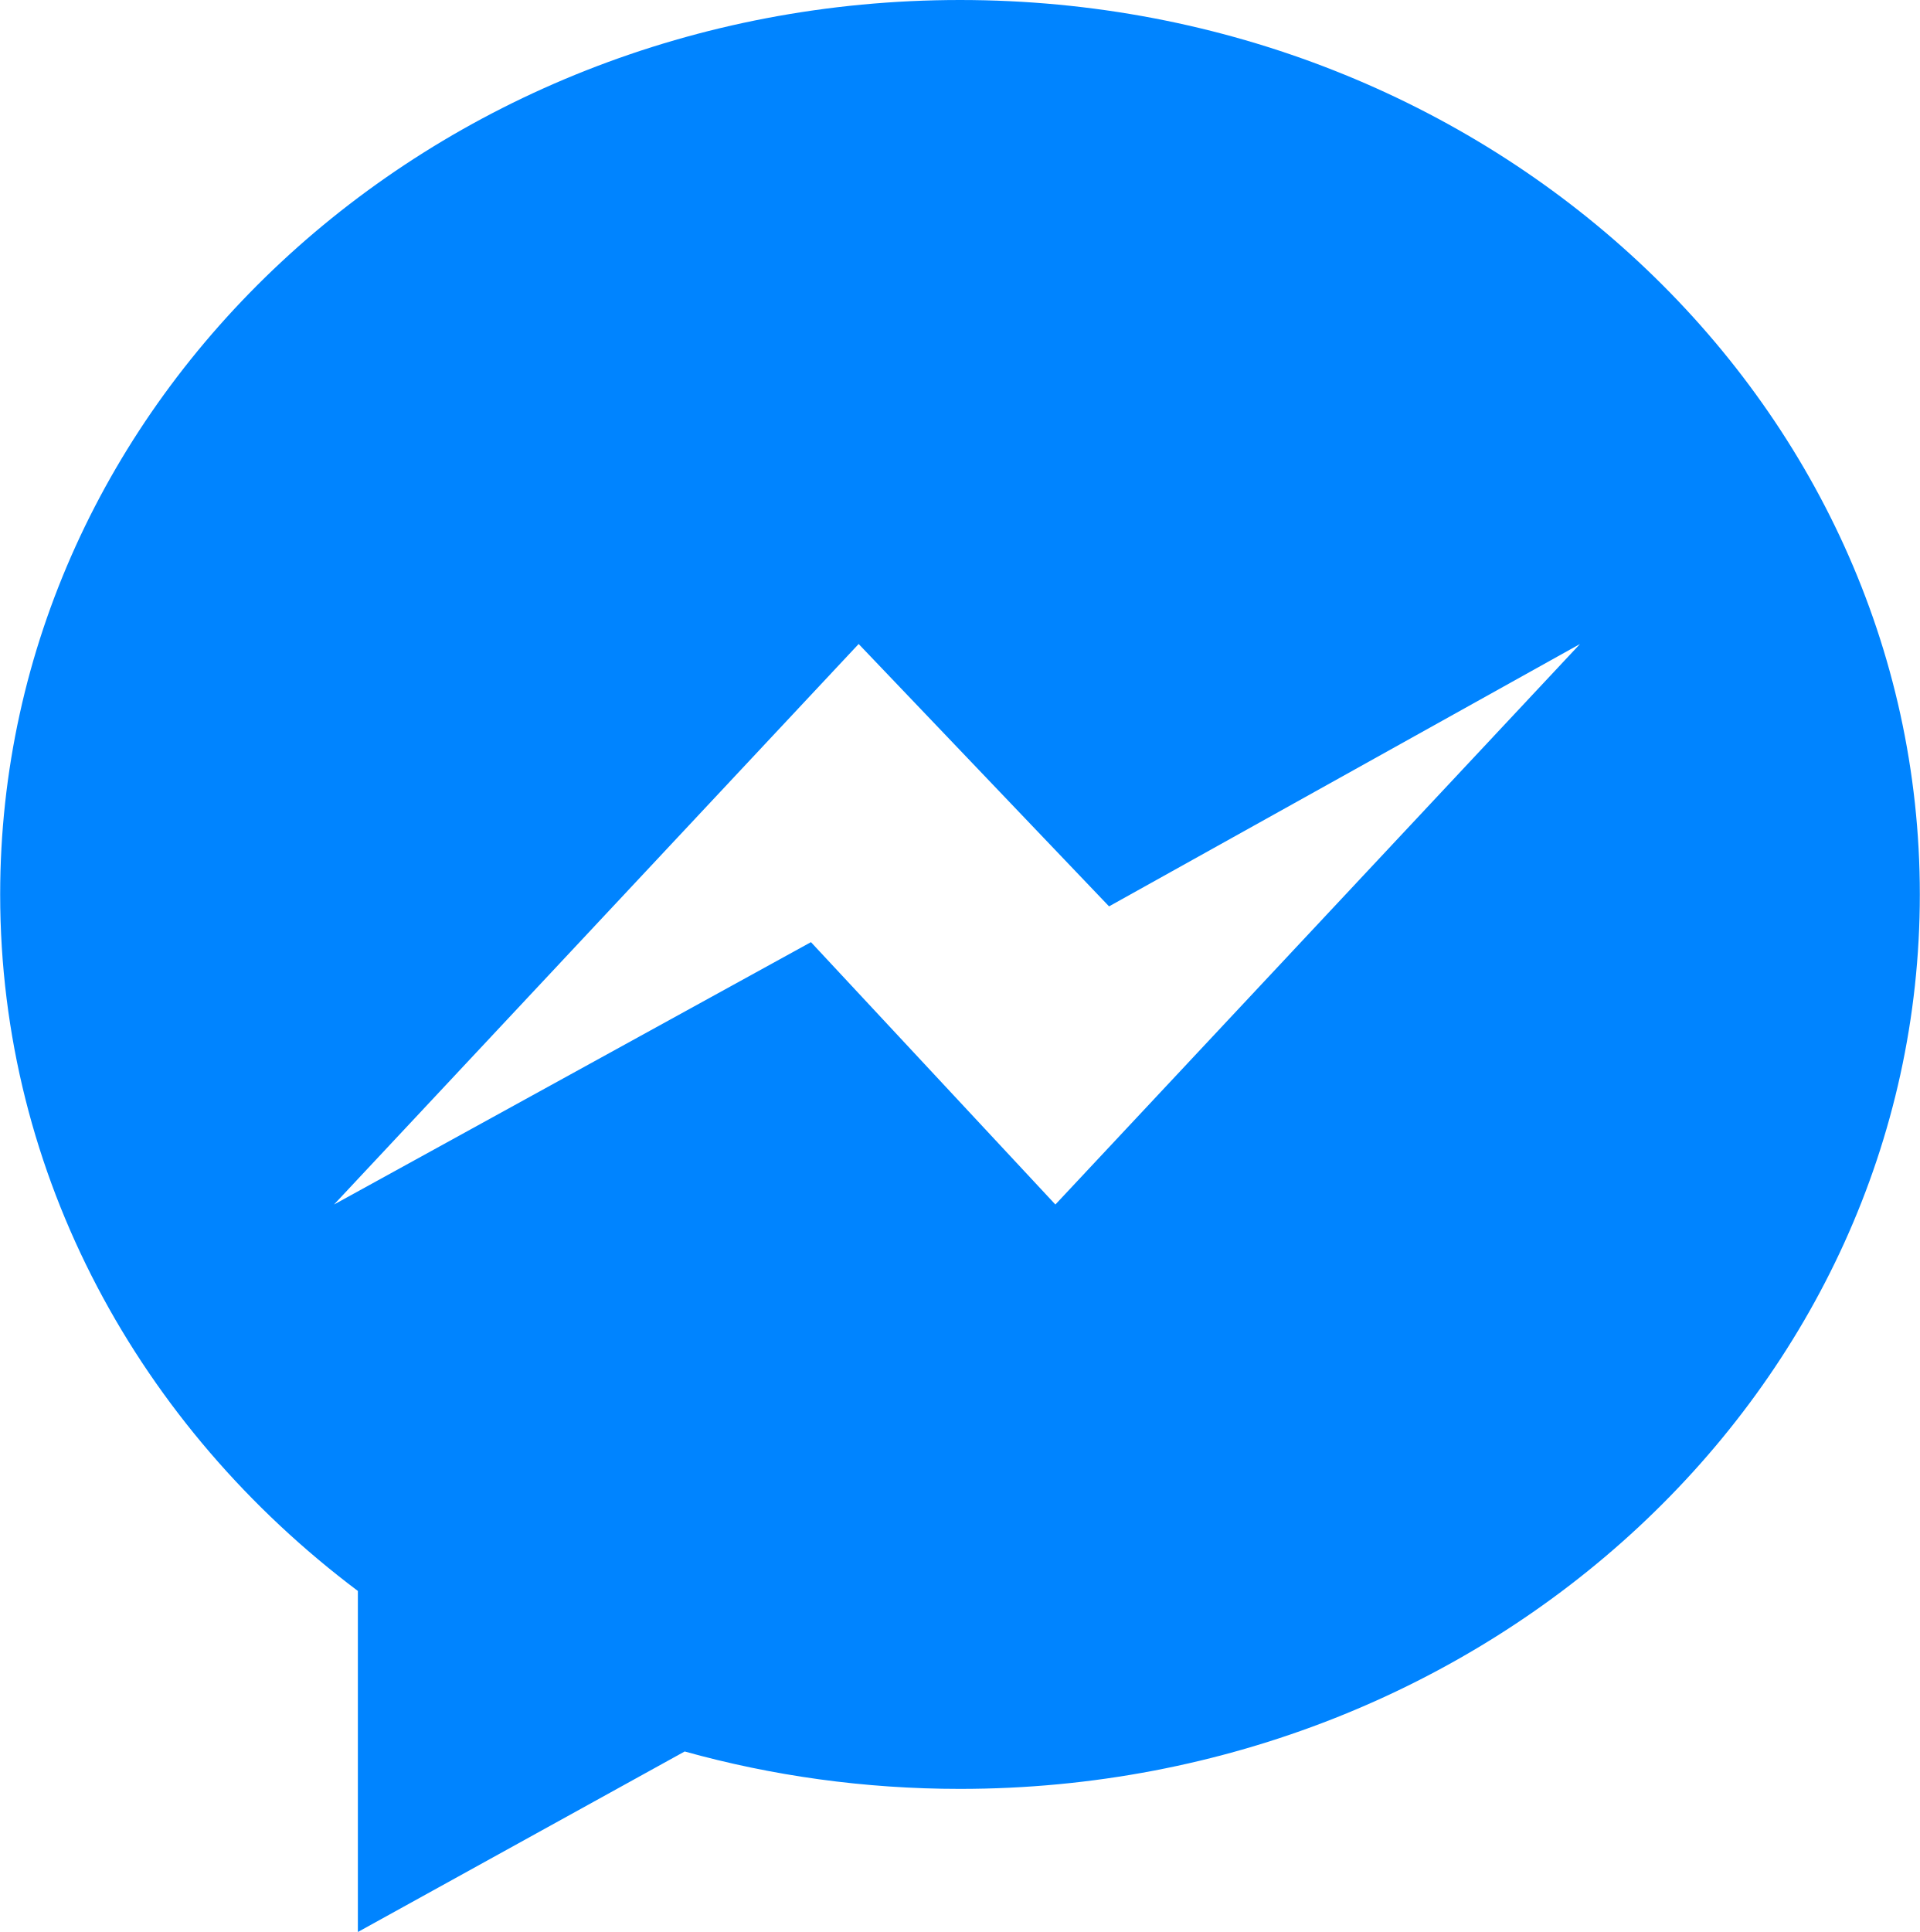
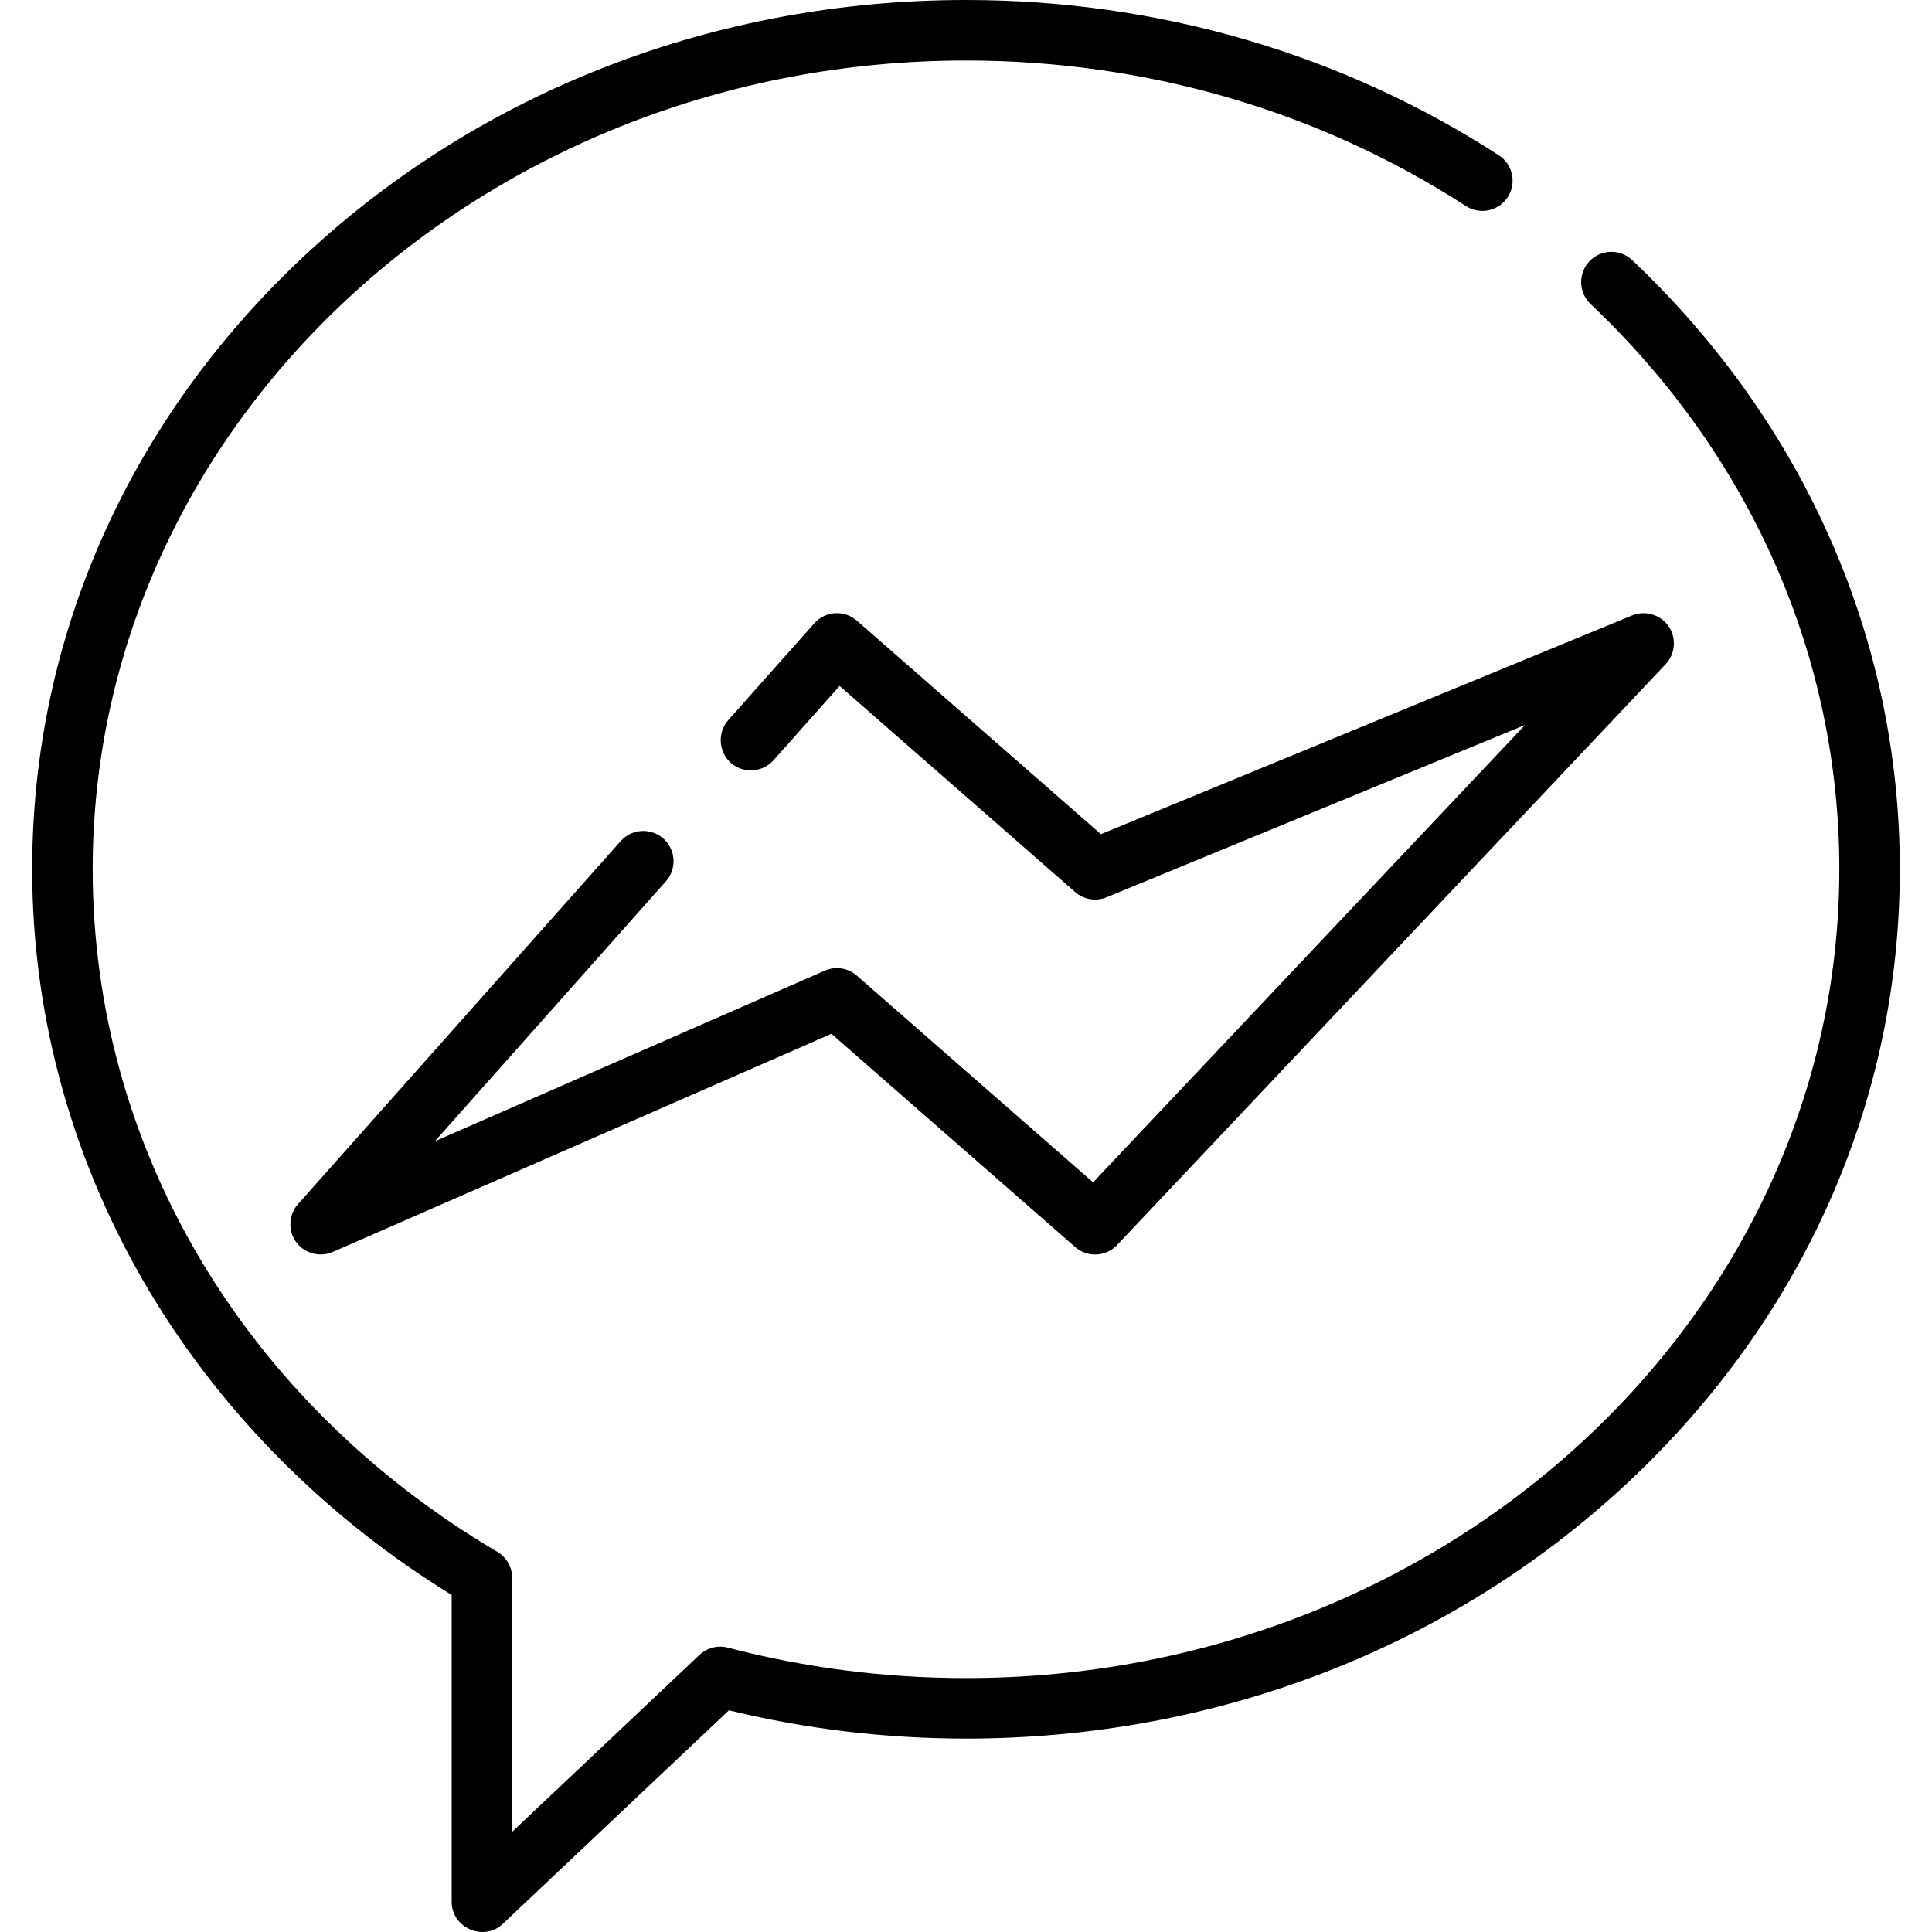
- <svg xmlns="http://www.w3.org/2000/svg" width="2485" height="2500" viewBox="96 93 322 324">
-   <path d="M257 93c-88.918 0-161 67.157-161 150 0 47.205 23.412 89.311 60 116.807V417l54.819-30.273C225.449 390.801 240.948 393 257 393c88.918 0 161-67.157 161-150S345.918 93 257 93zm16 202l-41-44-80 44 88-94 42 44 79-44-88 94z" fill="#0084ff" />
+ <svg xmlns="http://www.w3.org/2000/svg" version="1.1" id="Layer_1" x="0px" y="0px" viewBox="0 0 512 512" style="enable-background:new 0 0 512 512;" xml:space="preserve">
+   <g>
+     <g>
+       <path d="M432.557,68.936c-3.214-3.046-8.289-2.909-11.335,0.305c-3.046,3.215-2.91,8.288,0.305,11.335    c42.505,40.278,65.914,93.477,65.914,149.796c0,118.186-103.825,214.337-231.441,214.337c-21.428,0-42.659-2.714-63.101-8.067    c-2.676-0.701-5.525,0.028-7.535,1.927l-49.628,46.87v-67.288c0-2.837-1.499-5.463-3.943-6.904    C64.647,371.611,24.559,303.995,24.559,230.372C24.559,112.186,128.383,16.035,256,16.035c47.712,0,93.521,13.337,132.476,38.568    c3.716,2.406,8.681,1.347,11.088-2.371c2.407-3.717,1.346-8.68-2.371-11.088C355.637,14.227,306.813,0,256,0    C190.008,0,127.938,23.89,81.222,67.269C34.342,110.8,8.524,168.724,8.524,230.372c0,39.565,10.956,78.593,31.685,112.863    c19.277,31.873,46.699,59.261,79.492,79.445v81.359c0,6.871,8.505,10.567,13.523,5.829l59.949-56.618    c20.426,4.974,41.538,7.495,62.827,7.495c65.992,0,128.062-23.89,174.779-67.269c46.879-43.531,72.697-101.456,72.697-163.103    C503.476,169.605,478.29,112.273,432.557,68.936z" />
+     </g>
+   </g>
+   <g>
+     <g>
+       <path d="M442.111,165.838c-2.14-2.988-6.168-4.146-9.568-2.744l-140.792,57.973l-64.677-56.594    c-3.314-2.898-8.347-2.584-11.272,0.708l-22.805,25.656c-2.902,3.265-2.6,8.416,0.666,11.319c3.265,2.902,8.417,2.6,11.319-0.666    l17.521-19.71l62.429,54.627c2.291,2.003,5.517,2.538,8.332,1.38l110.888-45.659L289.679,313.328l-62.608-54.783    c-2.339-2.046-5.647-2.558-8.493-1.312l-103.337,45.211l61.231-68.885c2.942-3.309,2.644-8.377-0.666-11.318    c-3.311-2.942-8.378-2.644-11.319,0.666l-85.521,96.211c-2.393,2.693-2.678,6.779-0.678,9.775c2.13,3.193,6.364,4.436,9.884,2.897    l132.17-57.825l64.586,56.513c3.243,2.837,8.15,2.604,11.109-0.529l145.386-153.938    C444.028,173.255,444.319,168.92,442.111,165.838z" />
+     </g>
+   </g>
+   <g>
+ </g>
+   <g>
+ </g>
+   <g>
+ </g>
+   <g>
+ </g>
+   <g>
+ </g>
+   <g>
+ </g>
+   <g>
+ </g>
+   <g>
+ </g>
+   <g>
+ </g>
+   <g>
+ </g>
+   <g>
+ </g>
+   <g>
+ </g>
+   <g>
+ </g>
+   <g>
+ </g>
+   <g>
+ </g>
</svg>
